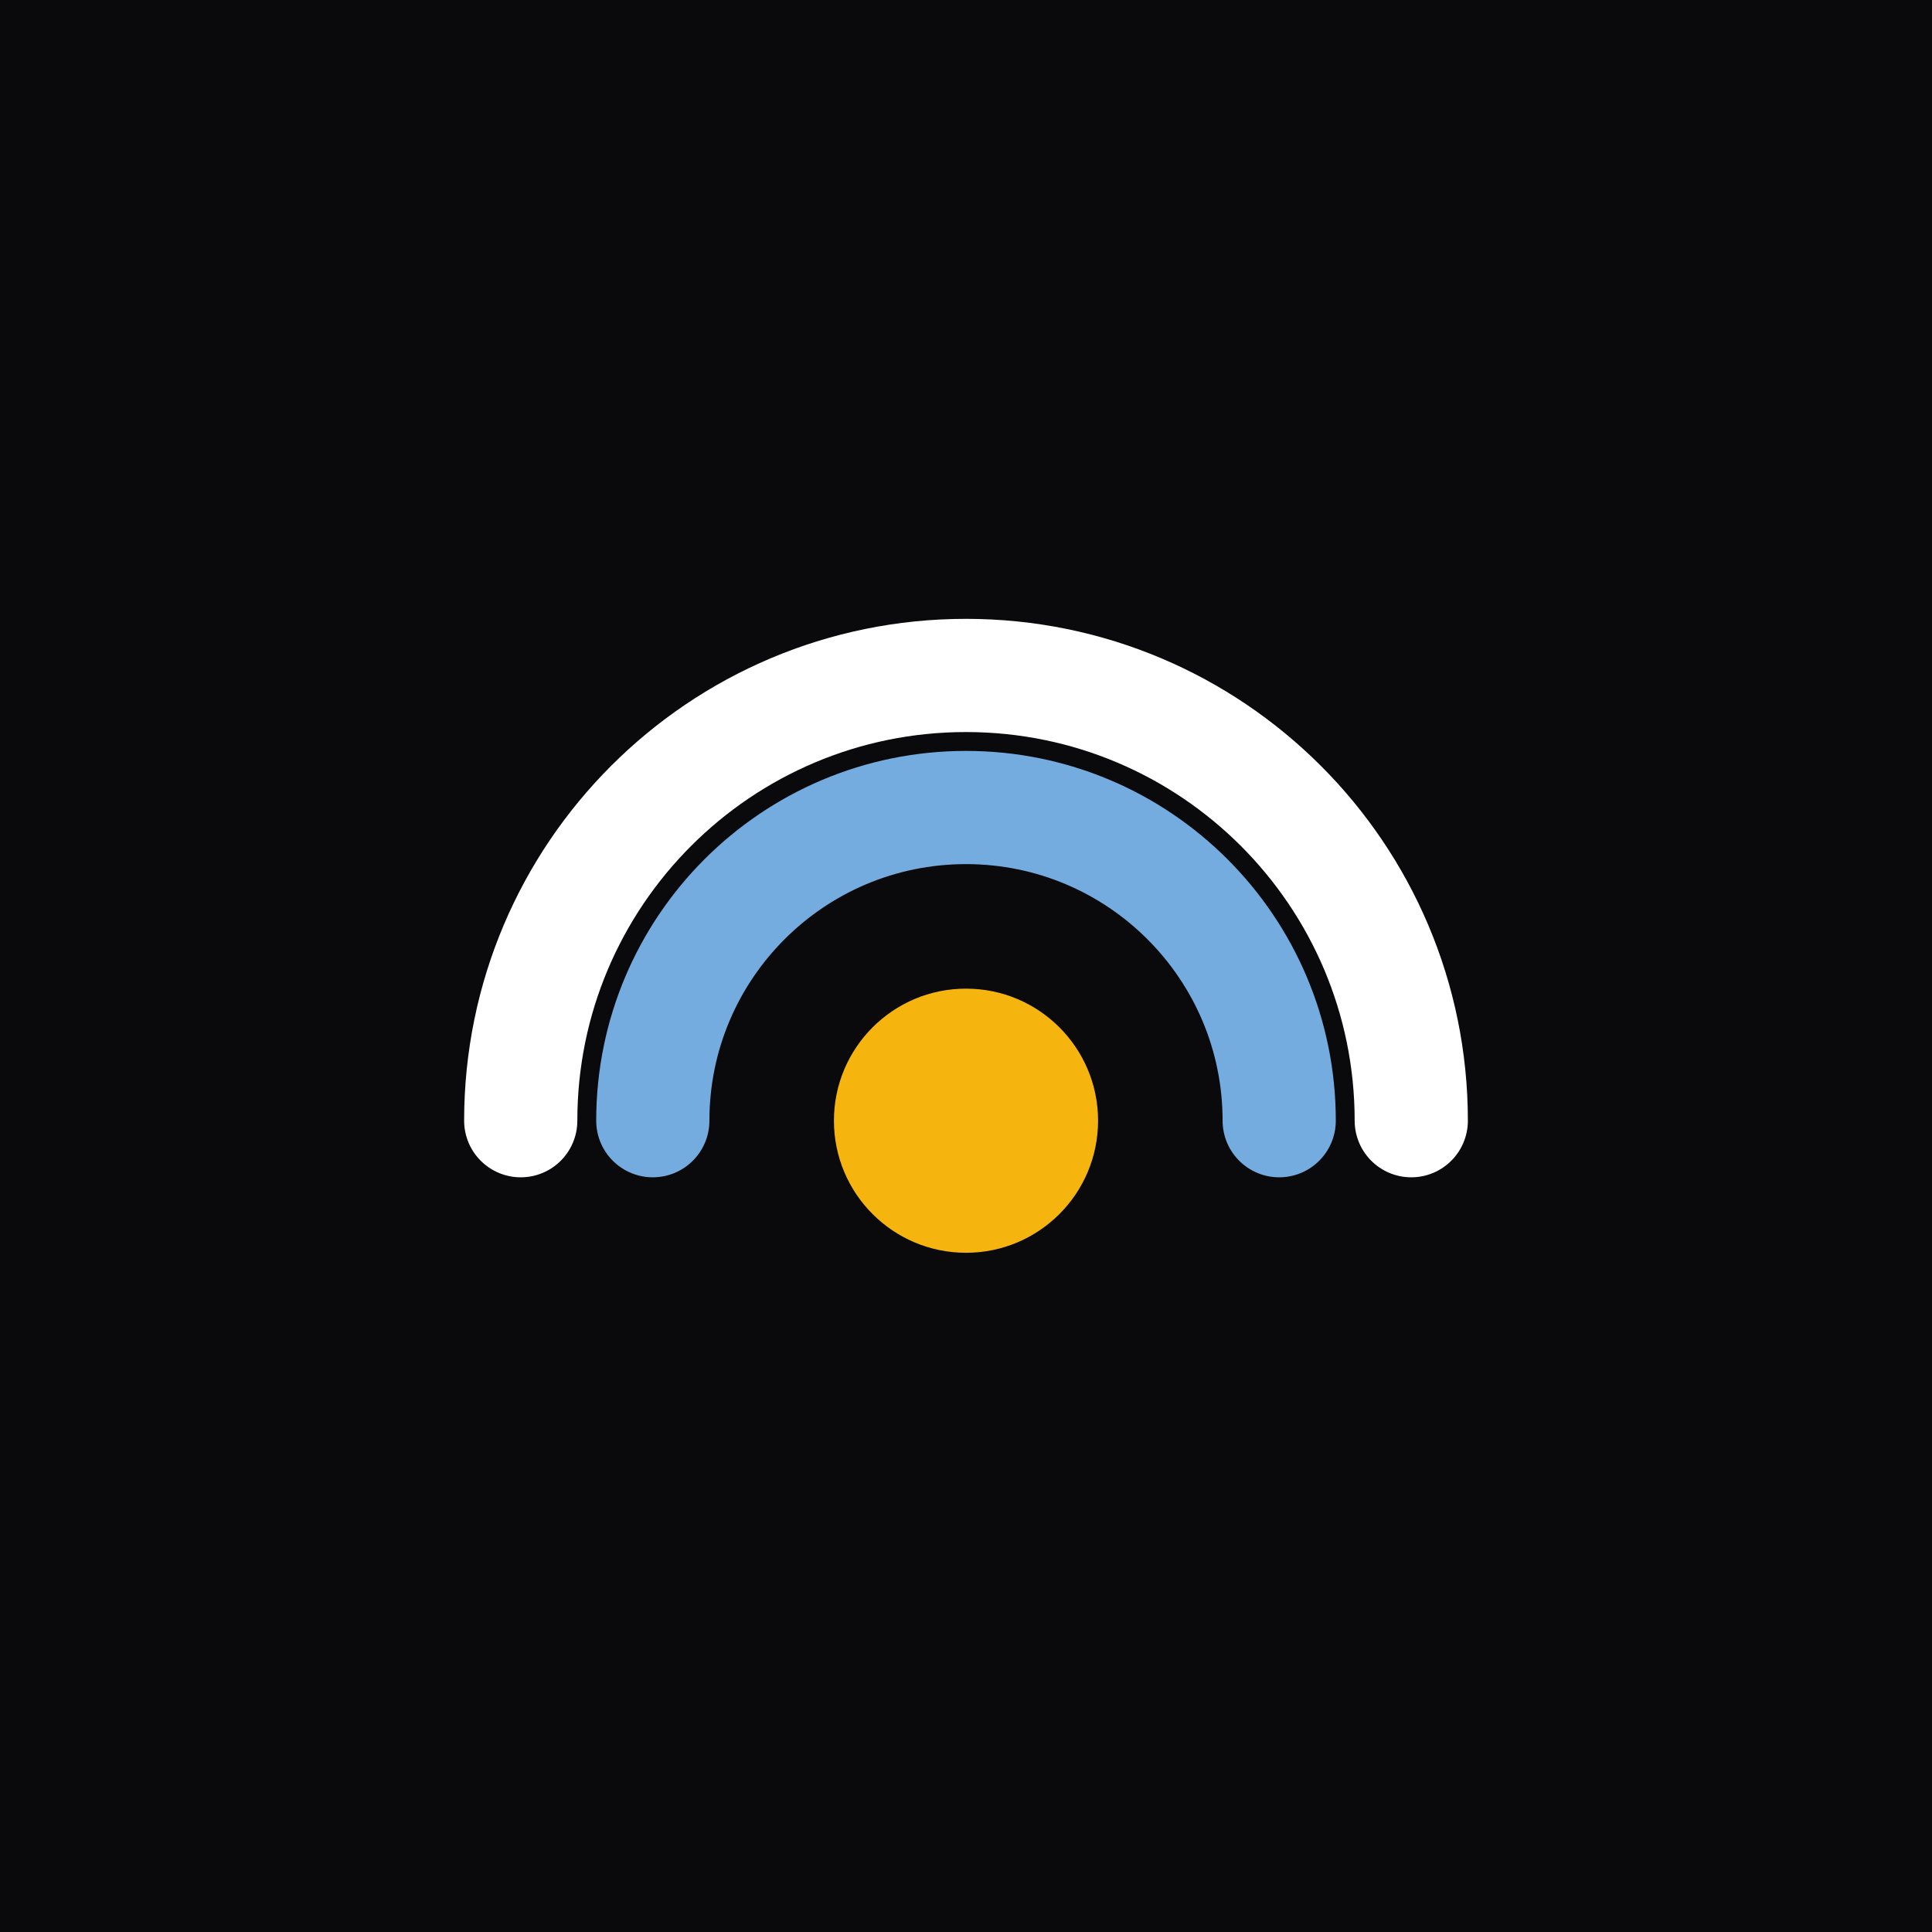
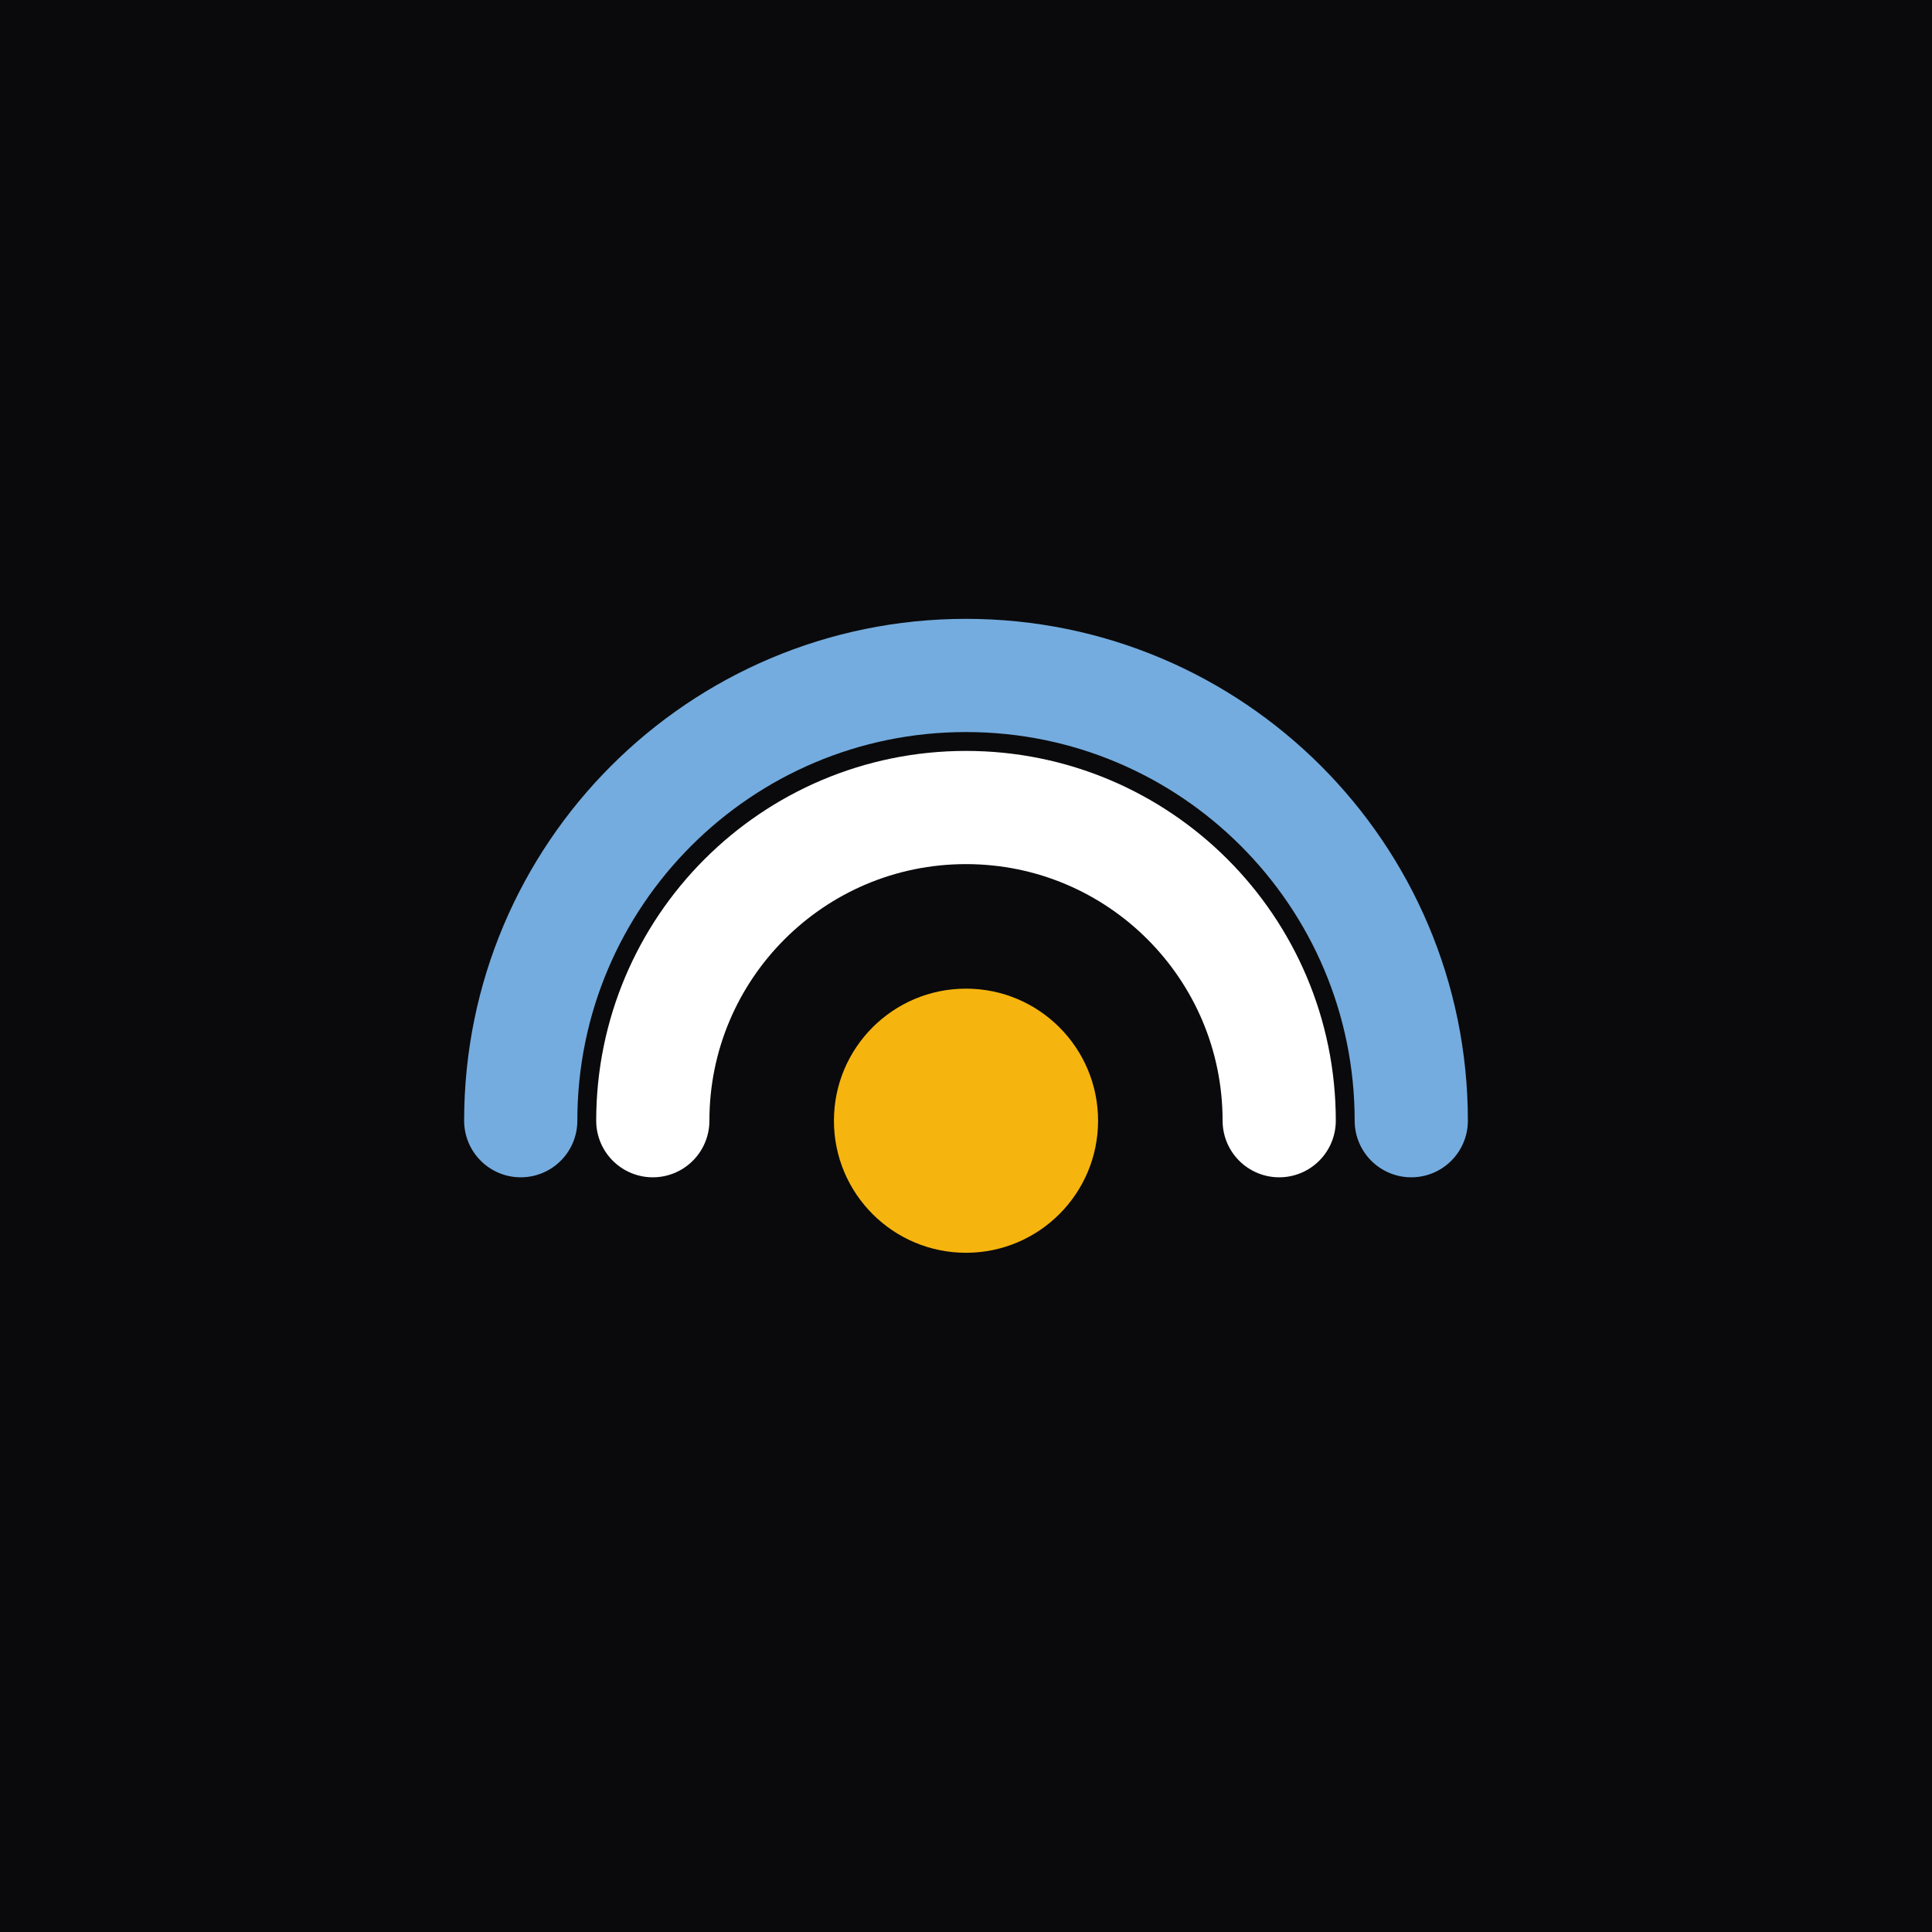
<svg xmlns="http://www.w3.org/2000/svg" viewBox="0 0 512 512" role="img" aria-label="Cómo Te Pega">
  <rect width="512" height="512" fill="#0a0a0c" />
-   <path d="M 138 297 A 118 118 0 0 1 374 297" fill="none" stroke="#FFFFFF" stroke-width="30" stroke-linecap="round" />
-   <path d="M 173 297 A 83 83 0 0 1 339 297" fill="none" stroke="#74ACDF" stroke-width="30" stroke-linecap="round" />
+   <path d="M 138 297 A 118 118 0 0 1 374 297" fill="none" stroke="#74ACDF" stroke-width="30" stroke-linecap="round" />
+   <path d="M 173 297 A 83 83 0 0 1 339 297" fill="none" stroke="#FFFFFF" stroke-width="30" stroke-linecap="round" />
  <circle cx="256" cy="297" r="35" fill="#F6B40E" />
</svg>
